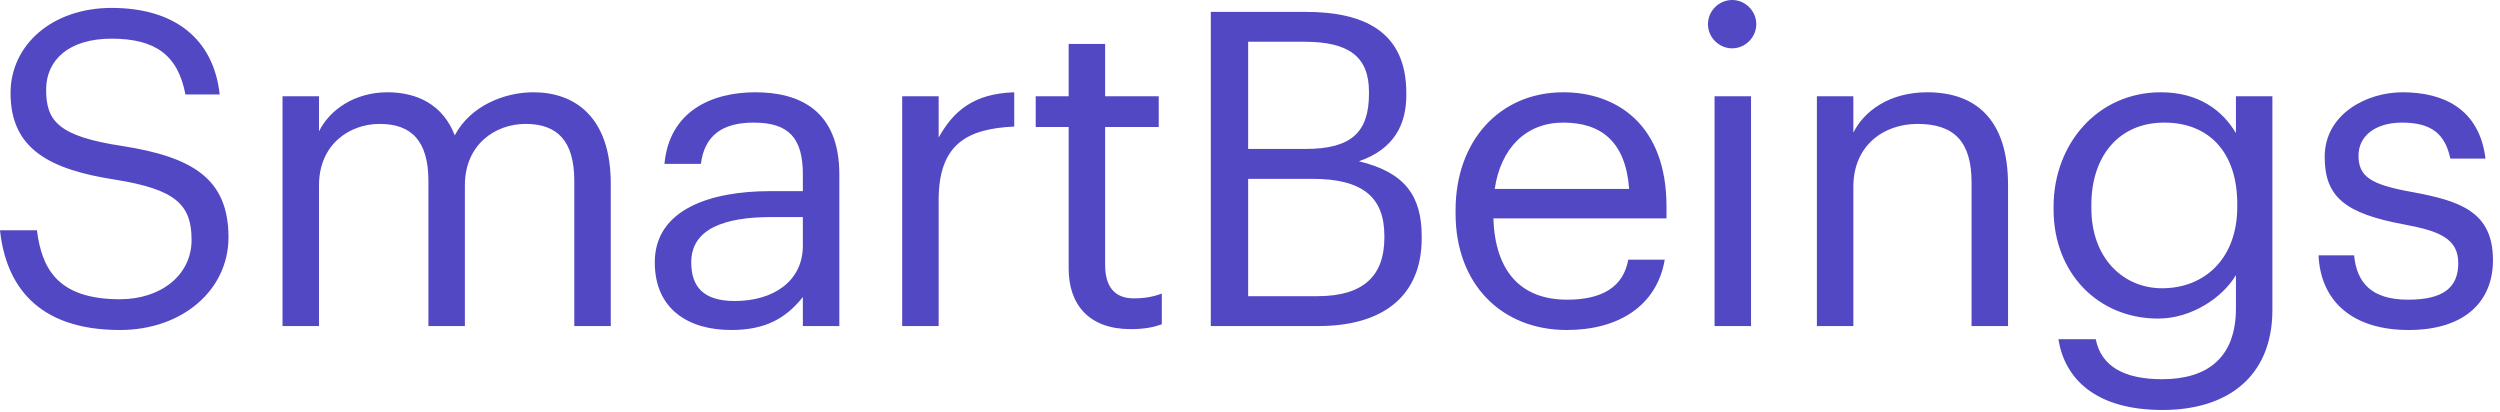
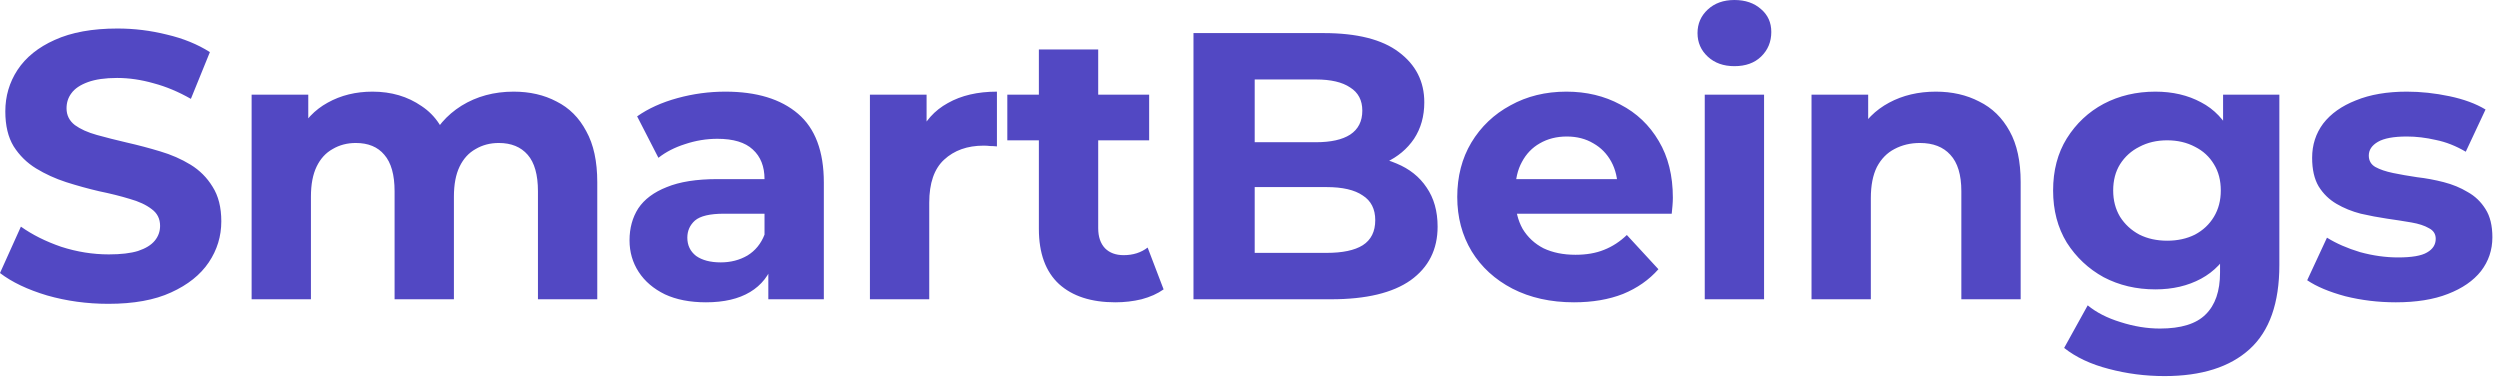
- <svg xmlns="http://www.w3.org/2000/svg" width="225" height="37" viewBox="0 0 225 37" fill="none">
-   <path d="M10.796 29.7C3.243 29.7 0.514 25.547 -0 20.723H3.322C3.757 24.084 5.101 26.932 10.796 26.932C14.435 26.932 17.242 24.796 17.242 21.593C17.242 18.389 15.779 17.045 10.401 16.175C4.469 15.265 0.949 13.406 0.949 8.384C0.949 4.034 4.706 0.712 10.045 0.712C15.7 0.712 19.22 3.48 19.773 8.503H16.689C16.017 4.943 13.96 3.48 10.045 3.48C6.169 3.48 4.152 5.418 4.152 8.068C4.152 10.836 5.181 12.26 10.954 13.13C17.242 14.118 20.564 16.017 20.564 21.355C20.564 26.101 16.412 29.7 10.796 29.7ZM25.427 29.344V8.661H28.709V11.825C29.658 9.887 31.913 8.305 34.879 8.305C37.528 8.305 39.862 9.412 40.929 12.181C42.353 9.491 45.438 8.305 48.008 8.305C51.726 8.305 54.969 10.52 54.969 16.531V29.344H51.686V16.293C51.686 12.655 50.144 11.152 47.297 11.152C44.607 11.152 41.839 12.971 41.839 16.689V29.344H38.557V16.293C38.557 12.655 37.014 11.152 34.167 11.152C31.478 11.152 28.709 12.971 28.709 16.689V29.344H25.427ZM65.811 29.7C61.975 29.7 58.93 27.841 58.93 23.61C58.93 18.824 63.992 17.203 69.291 17.203H72.257V15.7C72.257 12.418 70.992 11.034 67.828 11.034C64.98 11.034 63.398 12.22 63.082 14.751H59.8C60.235 10.045 63.992 8.305 67.986 8.305C71.941 8.305 75.54 9.926 75.54 15.7V29.344H72.257V26.734C70.715 28.672 68.856 29.7 65.811 29.7ZM66.127 27.09C69.607 27.09 72.257 25.31 72.257 22.107V19.536H69.41C65.257 19.536 62.212 20.564 62.212 23.61C62.212 25.745 63.24 27.09 66.127 27.09ZM81.196 29.344V8.661H84.479V12.378C85.784 10.045 87.563 8.423 91.281 8.305V11.389C87.128 11.587 84.479 12.892 84.479 17.994V29.344H81.196ZM101.755 29.621C97.998 29.621 96.179 27.406 96.179 24.163V11.429H93.213V8.661H96.179V3.955H99.462V8.661H104.286V11.429H99.462V23.847C99.462 25.864 100.371 26.852 102.032 26.852C103.06 26.852 103.851 26.694 104.563 26.418V29.186C103.891 29.423 103.1 29.621 101.755 29.621ZM108.971 29.344V1.068H117.474C122.734 1.068 126.57 2.808 126.57 8.384V8.542C126.57 11.113 125.542 13.406 122.299 14.514C126.412 15.502 127.954 17.598 127.954 21.276V21.434C127.954 26.773 124.316 29.344 118.661 29.344H108.971ZM112.333 13.406H117.474C121.627 13.406 123.208 11.904 123.208 8.423V8.265C123.208 5.062 121.35 3.757 117.395 3.757H112.333V13.406ZM112.333 26.655H118.581C122.694 26.655 124.593 24.836 124.593 21.395V21.237C124.593 17.757 122.655 16.096 118.107 16.096H112.333V26.655ZM141.008 29.7C135.155 29.7 131.002 25.587 131.002 19.22V18.904C131.002 12.655 134.996 8.305 140.691 8.305C145.476 8.305 149.985 11.192 149.985 18.587V19.655H134.403C134.561 24.361 136.816 26.971 141.047 26.971C144.25 26.971 146.109 25.785 146.544 23.372H149.827C149.115 27.525 145.674 29.7 141.008 29.7ZM134.522 17.005H146.623C146.307 12.734 144.092 11.034 140.691 11.034C137.33 11.034 135.075 13.327 134.522 17.005ZM155.892 4.35C154.705 4.35 153.716 3.361 153.716 2.175C153.716 0.989 154.705 -9.452e-05 155.892 -9.452e-05C157.078 -9.452e-05 158.067 0.989 158.067 2.175C158.067 3.361 157.078 4.35 155.892 4.35ZM154.31 29.344V8.661H157.592V29.344H154.31ZM163.52 29.344V8.661H166.802V11.943C167.751 10.005 170.045 8.305 173.446 8.305C177.717 8.305 180.723 10.638 180.723 16.649V29.344H177.44V16.412C177.44 12.774 175.898 11.152 172.576 11.152C169.531 11.152 166.802 13.09 166.802 16.808V29.344H163.52ZM194.63 36.898C188.5 36.898 185.811 34.011 185.257 30.53H188.618C189.093 32.903 191.07 34.129 194.59 34.129C198.663 34.129 201.234 32.191 201.234 27.762V24.756C200.048 26.773 197.24 28.672 194.234 28.672C188.816 28.672 184.822 24.559 184.822 18.864V18.587C184.822 12.971 188.777 8.305 194.471 8.305C197.912 8.305 200.048 9.966 201.234 11.983V8.661H204.516V27.96C204.477 33.971 200.404 36.898 194.63 36.898ZM194.59 25.943C198.426 25.943 201.353 23.254 201.353 18.627V18.35C201.353 13.723 198.822 11.034 194.788 11.034C190.675 11.034 188.223 14.079 188.223 18.429V18.745C188.223 23.254 191.11 25.943 194.59 25.943ZM216.774 29.7C211.831 29.7 208.865 27.208 208.667 22.977H211.87C212.108 25.429 213.413 26.971 216.735 26.971C219.859 26.971 221.243 25.903 221.243 23.689C221.243 21.514 219.622 20.802 216.418 20.209C211.04 19.22 209.221 17.717 209.221 14.118C209.221 10.282 212.978 8.305 216.221 8.305C219.938 8.305 223.141 9.808 223.695 14.277H220.531C220.057 12.022 218.791 11.034 216.181 11.034C213.808 11.034 212.266 12.22 212.266 14C212.266 15.858 213.294 16.61 217.091 17.282C221.362 18.073 224.367 19.022 224.367 23.412C224.367 27.169 221.797 29.7 216.774 29.7Z" fill="#5248C3" />
+ <svg xmlns="http://www.w3.org/2000/svg" width="260" height="40" viewBox="0 0 260 40" fill="none">
+   <path d="M11.27 31.598C9.056 31.598 6.933 31.308 4.903 30.728C2.873 30.122 1.238 29.344 -0.001 28.395L2.174 23.57C3.361 24.414 4.758 25.113 6.366 25.666C8.001 26.193 9.649 26.457 11.31 26.457C12.575 26.457 13.59 26.338 14.355 26.101C15.146 25.837 15.726 25.482 16.095 25.033C16.464 24.585 16.649 24.071 16.649 23.491C16.649 22.753 16.359 22.173 15.779 21.751C15.199 21.303 14.434 20.947 13.485 20.683C12.536 20.393 11.481 20.13 10.321 19.892C9.187 19.629 8.041 19.312 6.88 18.943C5.747 18.574 4.705 18.099 3.756 17.519C2.807 16.939 2.029 16.175 1.423 15.226C0.843 14.277 0.553 13.064 0.553 11.587C0.553 10.005 0.975 8.569 1.818 7.277C2.688 5.958 3.98 4.917 5.694 4.152C7.434 3.361 9.609 2.966 12.219 2.966C13.96 2.966 15.673 3.177 17.36 3.599C19.048 3.994 20.538 4.601 21.829 5.418L19.852 10.282C18.56 9.544 17.268 9.004 15.976 8.661C14.684 8.292 13.419 8.107 12.18 8.107C10.941 8.107 9.926 8.252 9.135 8.542C8.344 8.832 7.777 9.214 7.434 9.689C7.091 10.137 6.92 10.665 6.92 11.271C6.92 11.983 7.21 12.563 7.79 13.011C8.37 13.433 9.135 13.776 10.084 14.039C11.033 14.303 12.074 14.566 13.208 14.83C14.368 15.094 15.515 15.397 16.649 15.74C17.809 16.082 18.863 16.544 19.812 17.124C20.762 17.704 21.526 18.468 22.106 19.418C22.713 20.367 23.016 21.566 23.016 23.017C23.016 24.572 22.581 25.996 21.711 27.288C20.841 28.579 19.536 29.621 17.796 30.412C16.082 31.203 13.907 31.598 11.27 31.598ZM26.168 31.124V9.847H32.06V15.661L30.953 13.96C31.691 12.51 32.732 11.416 34.077 10.678C35.448 9.913 37.004 9.531 38.744 9.531C40.695 9.531 42.395 10.032 43.845 11.034C45.322 12.009 46.297 13.512 46.772 15.542L44.597 14.949C45.308 13.288 46.442 11.97 47.998 10.994C49.58 10.019 51.386 9.531 53.416 9.531C55.103 9.531 56.593 9.874 57.884 10.559C59.203 11.218 60.231 12.246 60.969 13.644C61.734 15.015 62.116 16.781 62.116 18.943V31.124H55.947V19.892C55.947 18.178 55.591 16.913 54.879 16.096C54.167 15.278 53.165 14.87 51.873 14.87C50.977 14.87 50.173 15.081 49.461 15.502C48.749 15.898 48.195 16.504 47.8 17.322C47.404 18.139 47.207 19.18 47.207 20.446V31.124H41.037V19.892C41.037 18.178 40.681 16.913 39.969 16.096C39.284 15.278 38.295 14.87 37.004 14.87C36.107 14.87 35.303 15.081 34.591 15.502C33.879 15.898 33.326 16.504 32.93 17.322C32.535 18.139 32.337 19.18 32.337 20.446V31.124H26.168ZM79.906 31.124V26.971L79.51 26.062V18.627C79.51 17.308 79.101 16.28 78.284 15.542C77.493 14.804 76.267 14.435 74.606 14.435C73.472 14.435 72.352 14.619 71.245 14.988C70.164 15.331 69.241 15.806 68.476 16.412L66.262 12.101C67.422 11.284 68.819 10.651 70.454 10.203C72.088 9.755 73.749 9.531 75.437 9.531C78.68 9.531 81.197 10.295 82.99 11.825C84.783 13.354 85.679 15.74 85.679 18.983V31.124H79.906ZM73.42 31.44C71.759 31.44 70.335 31.163 69.149 30.61C67.962 30.029 67.053 29.252 66.42 28.276C65.787 27.301 65.471 26.207 65.471 24.994C65.471 23.728 65.774 22.621 66.38 21.672C67.013 20.723 68.002 19.985 69.346 19.457C70.691 18.904 72.444 18.627 74.606 18.627H80.261V22.226H75.278C73.828 22.226 72.826 22.463 72.273 22.937C71.746 23.412 71.482 24.005 71.482 24.717C71.482 25.508 71.785 26.141 72.391 26.615C73.024 27.064 73.881 27.288 74.962 27.288C75.99 27.288 76.913 27.05 77.73 26.576C78.548 26.075 79.141 25.35 79.51 24.401L80.459 27.248C80.011 28.619 79.194 29.66 78.007 30.372C76.821 31.084 75.292 31.44 73.42 31.44ZM90.472 31.124V9.847H96.365V15.858L95.534 14.118C96.167 12.616 97.182 11.482 98.579 10.717C99.977 9.926 101.677 9.531 103.681 9.531V15.226C103.417 15.199 103.18 15.186 102.969 15.186C102.758 15.16 102.534 15.147 102.297 15.147C100.609 15.147 99.238 15.634 98.184 16.61C97.156 17.559 96.641 19.049 96.641 21.079V31.124H90.472ZM115.992 31.44C113.488 31.44 111.537 30.807 110.139 29.542C108.742 28.25 108.043 26.338 108.043 23.807V5.141H114.213V23.728C114.213 24.625 114.45 25.323 114.925 25.824C115.399 26.299 116.045 26.536 116.862 26.536C117.838 26.536 118.668 26.273 119.354 25.745L121.015 30.095C120.382 30.544 119.618 30.886 118.721 31.124C117.851 31.335 116.942 31.44 115.992 31.44ZM104.761 14.593V9.847H119.512V14.593H104.761ZM124.122 31.124V3.441H137.647C141.127 3.441 143.738 4.1 145.478 5.418C147.244 6.736 148.127 8.476 148.127 10.638C148.127 12.088 147.771 13.354 147.06 14.435C146.348 15.489 145.372 16.307 144.133 16.887C142.894 17.467 141.47 17.757 139.862 17.757L140.613 16.135C142.353 16.135 143.896 16.425 145.24 17.005C146.585 17.559 147.626 18.389 148.365 19.497C149.129 20.604 149.511 21.962 149.511 23.57C149.511 25.943 148.576 27.802 146.704 29.146C144.832 30.465 142.077 31.124 138.438 31.124H124.122ZM130.489 26.299H137.964C139.625 26.299 140.877 26.035 141.721 25.508C142.591 24.954 143.026 24.084 143.026 22.898C143.026 21.738 142.591 20.881 141.721 20.327C140.877 19.747 139.625 19.457 137.964 19.457H130.015V14.791H136.856C138.412 14.791 139.598 14.527 140.416 14C141.259 13.446 141.681 12.616 141.681 11.508C141.681 10.427 141.259 9.623 140.416 9.096C139.598 8.542 138.412 8.265 136.856 8.265H130.489V26.299ZM163.695 31.44C161.269 31.44 159.134 30.965 157.288 30.016C155.469 29.067 154.059 27.775 153.057 26.141C152.055 24.48 151.554 22.595 151.554 20.485C151.554 18.35 152.042 16.465 153.017 14.83C154.019 13.169 155.377 11.877 157.091 10.954C158.804 10.005 160.742 9.531 162.904 9.531C164.987 9.531 166.859 9.979 168.52 10.875C170.207 11.745 171.539 13.011 172.514 14.672C173.49 16.307 173.977 18.271 173.977 20.564C173.977 20.802 173.964 21.079 173.938 21.395C173.911 21.685 173.885 21.962 173.859 22.226H156.577V18.627H170.616L168.243 19.695C168.243 18.587 168.019 17.625 167.571 16.808C167.122 15.99 166.503 15.357 165.712 14.909C164.921 14.435 163.998 14.197 162.944 14.197C161.889 14.197 160.953 14.435 160.136 14.909C159.345 15.357 158.725 16.003 158.277 16.847C157.829 17.664 157.605 18.64 157.605 19.774V20.723C157.605 21.883 157.855 22.911 158.356 23.807C158.883 24.677 159.609 25.35 160.531 25.824C161.48 26.273 162.588 26.497 163.853 26.497C164.987 26.497 165.976 26.325 166.819 25.983C167.689 25.64 168.48 25.126 169.192 24.44L172.475 27.999C171.499 29.107 170.273 29.964 168.797 30.57C167.32 31.15 165.62 31.44 163.695 31.44ZM177.294 31.124V9.847H183.463V31.124H177.294ZM180.378 6.881C179.245 6.881 178.322 6.552 177.61 5.892C176.898 5.233 176.542 4.416 176.542 3.441C176.542 2.465 176.898 1.648 177.61 0.989C178.322 0.33 179.245 -6.00085e-05 180.378 -6.00085e-05C181.512 -6.00085e-05 182.435 0.316 183.147 0.949C183.859 1.555 184.215 2.346 184.215 3.322C184.215 4.35 183.859 5.207 183.147 5.892C182.461 6.552 181.539 6.881 180.378 6.881ZM188.398 31.124V9.847H194.29V15.74L193.183 13.96C193.948 12.536 195.042 11.442 196.466 10.678C197.889 9.913 199.511 9.531 201.33 9.531C203.017 9.531 204.52 9.874 205.838 10.559C207.183 11.218 208.237 12.246 209.002 13.644C209.767 15.015 210.149 16.781 210.149 18.943V31.124H203.98V19.892C203.98 18.178 203.597 16.913 202.833 16.096C202.094 15.278 201.04 14.87 199.669 14.87C198.693 14.87 197.81 15.081 197.019 15.502C196.255 15.898 195.648 16.517 195.2 17.361C194.778 18.205 194.567 19.286 194.567 20.604V31.124H188.398ZM225.11 39.112C223.106 39.112 221.169 38.862 219.297 38.361C217.451 37.886 215.909 37.161 214.67 36.186L217.122 31.756C218.018 32.495 219.152 33.075 220.523 33.496C221.92 33.945 223.291 34.169 224.636 34.169C226.824 34.169 228.406 33.681 229.381 32.706C230.383 31.73 230.884 30.28 230.884 28.355V25.152L231.28 19.813L231.2 14.435V9.847H237.053V27.564C237.053 31.519 236.025 34.432 233.969 36.304C231.912 38.176 228.959 39.112 225.11 39.112ZM224.161 30.095C222.184 30.095 220.391 29.674 218.783 28.83C217.201 27.96 215.922 26.76 214.946 25.231C213.997 23.676 213.523 21.87 213.523 19.813C213.523 17.73 213.997 15.924 214.946 14.395C215.922 12.84 217.201 11.64 218.783 10.796C220.391 9.953 222.184 9.531 224.161 9.531C225.954 9.531 227.536 9.9 228.907 10.638C230.278 11.35 231.345 12.47 232.11 14C232.875 15.502 233.257 17.44 233.257 19.813C233.257 22.16 232.875 24.097 232.11 25.627C231.345 27.129 230.278 28.25 228.907 28.988C227.536 29.726 225.954 30.095 224.161 30.095ZM225.387 25.033C226.468 25.033 227.43 24.823 228.274 24.401C229.118 23.952 229.777 23.333 230.251 22.542C230.726 21.751 230.963 20.841 230.963 19.813C230.963 18.759 230.726 17.849 230.251 17.084C229.777 16.293 229.118 15.687 228.274 15.265C227.43 14.817 226.468 14.593 225.387 14.593C224.306 14.593 223.344 14.817 222.5 15.265C221.656 15.687 220.984 16.293 220.483 17.084C220.009 17.849 219.771 18.759 219.771 19.813C219.771 20.841 220.009 21.751 220.483 22.542C220.984 23.333 221.656 23.952 222.5 24.401C223.344 24.823 224.306 25.033 225.387 25.033ZM249.163 31.44C247.343 31.44 245.59 31.229 243.903 30.807C242.242 30.359 240.924 29.805 239.948 29.146L242.005 24.717C242.98 25.323 244.127 25.824 245.445 26.22C246.79 26.589 248.108 26.773 249.4 26.773C250.824 26.773 251.825 26.602 252.405 26.259C253.012 25.917 253.315 25.442 253.315 24.836C253.315 24.335 253.078 23.966 252.603 23.728C252.155 23.465 251.549 23.267 250.784 23.135C250.019 23.003 249.176 22.872 248.253 22.74C247.357 22.608 246.447 22.436 245.524 22.226C244.601 21.988 243.758 21.645 242.993 21.197C242.229 20.749 241.609 20.143 241.135 19.378C240.686 18.613 240.462 17.625 240.462 16.412C240.462 15.068 240.845 13.881 241.609 12.853C242.4 11.825 243.534 11.021 245.01 10.44C246.487 9.834 248.253 9.531 250.309 9.531C251.76 9.531 253.236 9.689 254.739 10.005C256.242 10.322 257.494 10.783 258.496 11.39L256.439 15.779C255.411 15.173 254.37 14.764 253.315 14.553C252.287 14.316 251.285 14.197 250.309 14.197C248.939 14.197 247.937 14.382 247.304 14.751C246.671 15.12 246.355 15.595 246.355 16.175C246.355 16.702 246.579 17.098 247.027 17.361C247.502 17.625 248.121 17.836 248.886 17.994C249.65 18.152 250.481 18.297 251.377 18.429C252.3 18.534 253.223 18.706 254.146 18.943C255.068 19.18 255.899 19.523 256.637 19.971C257.402 20.393 258.021 20.986 258.496 21.751C258.97 22.489 259.208 23.465 259.208 24.677C259.208 25.996 258.812 27.169 258.021 28.197C257.23 29.199 256.083 29.99 254.581 30.57C253.104 31.15 251.298 31.44 249.163 31.44Z" fill="#5248C3" />
</svg>
